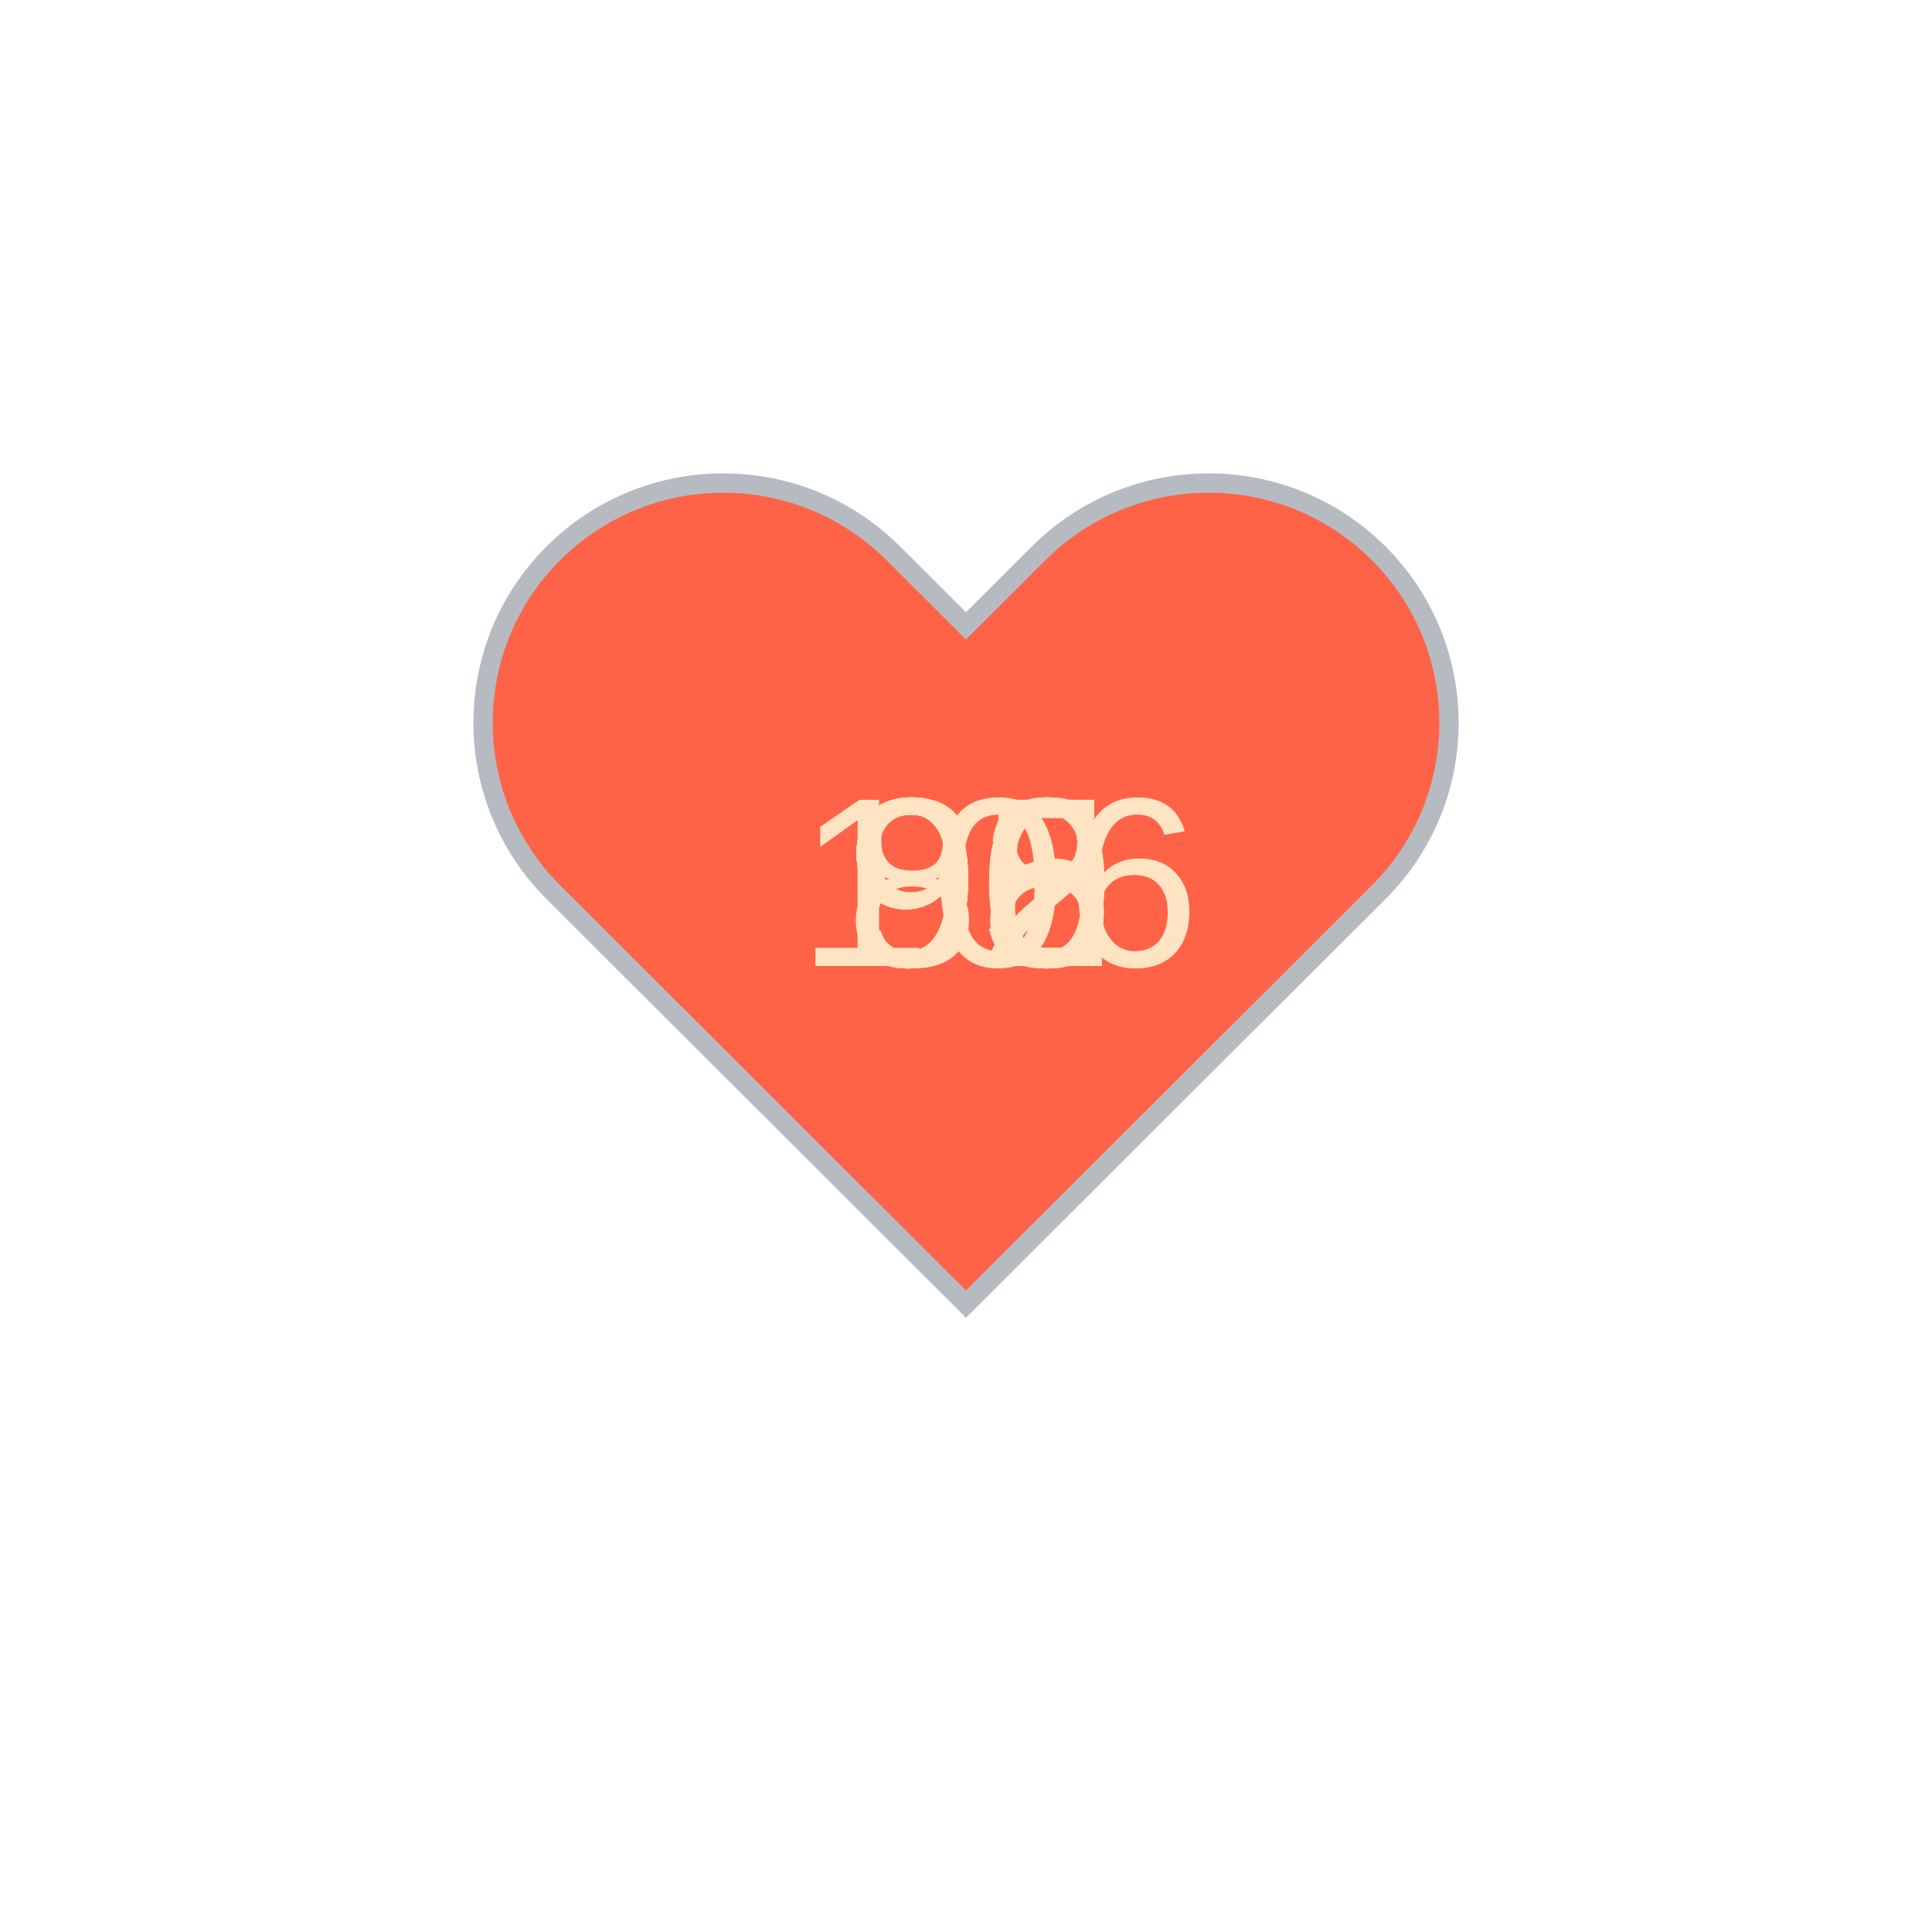
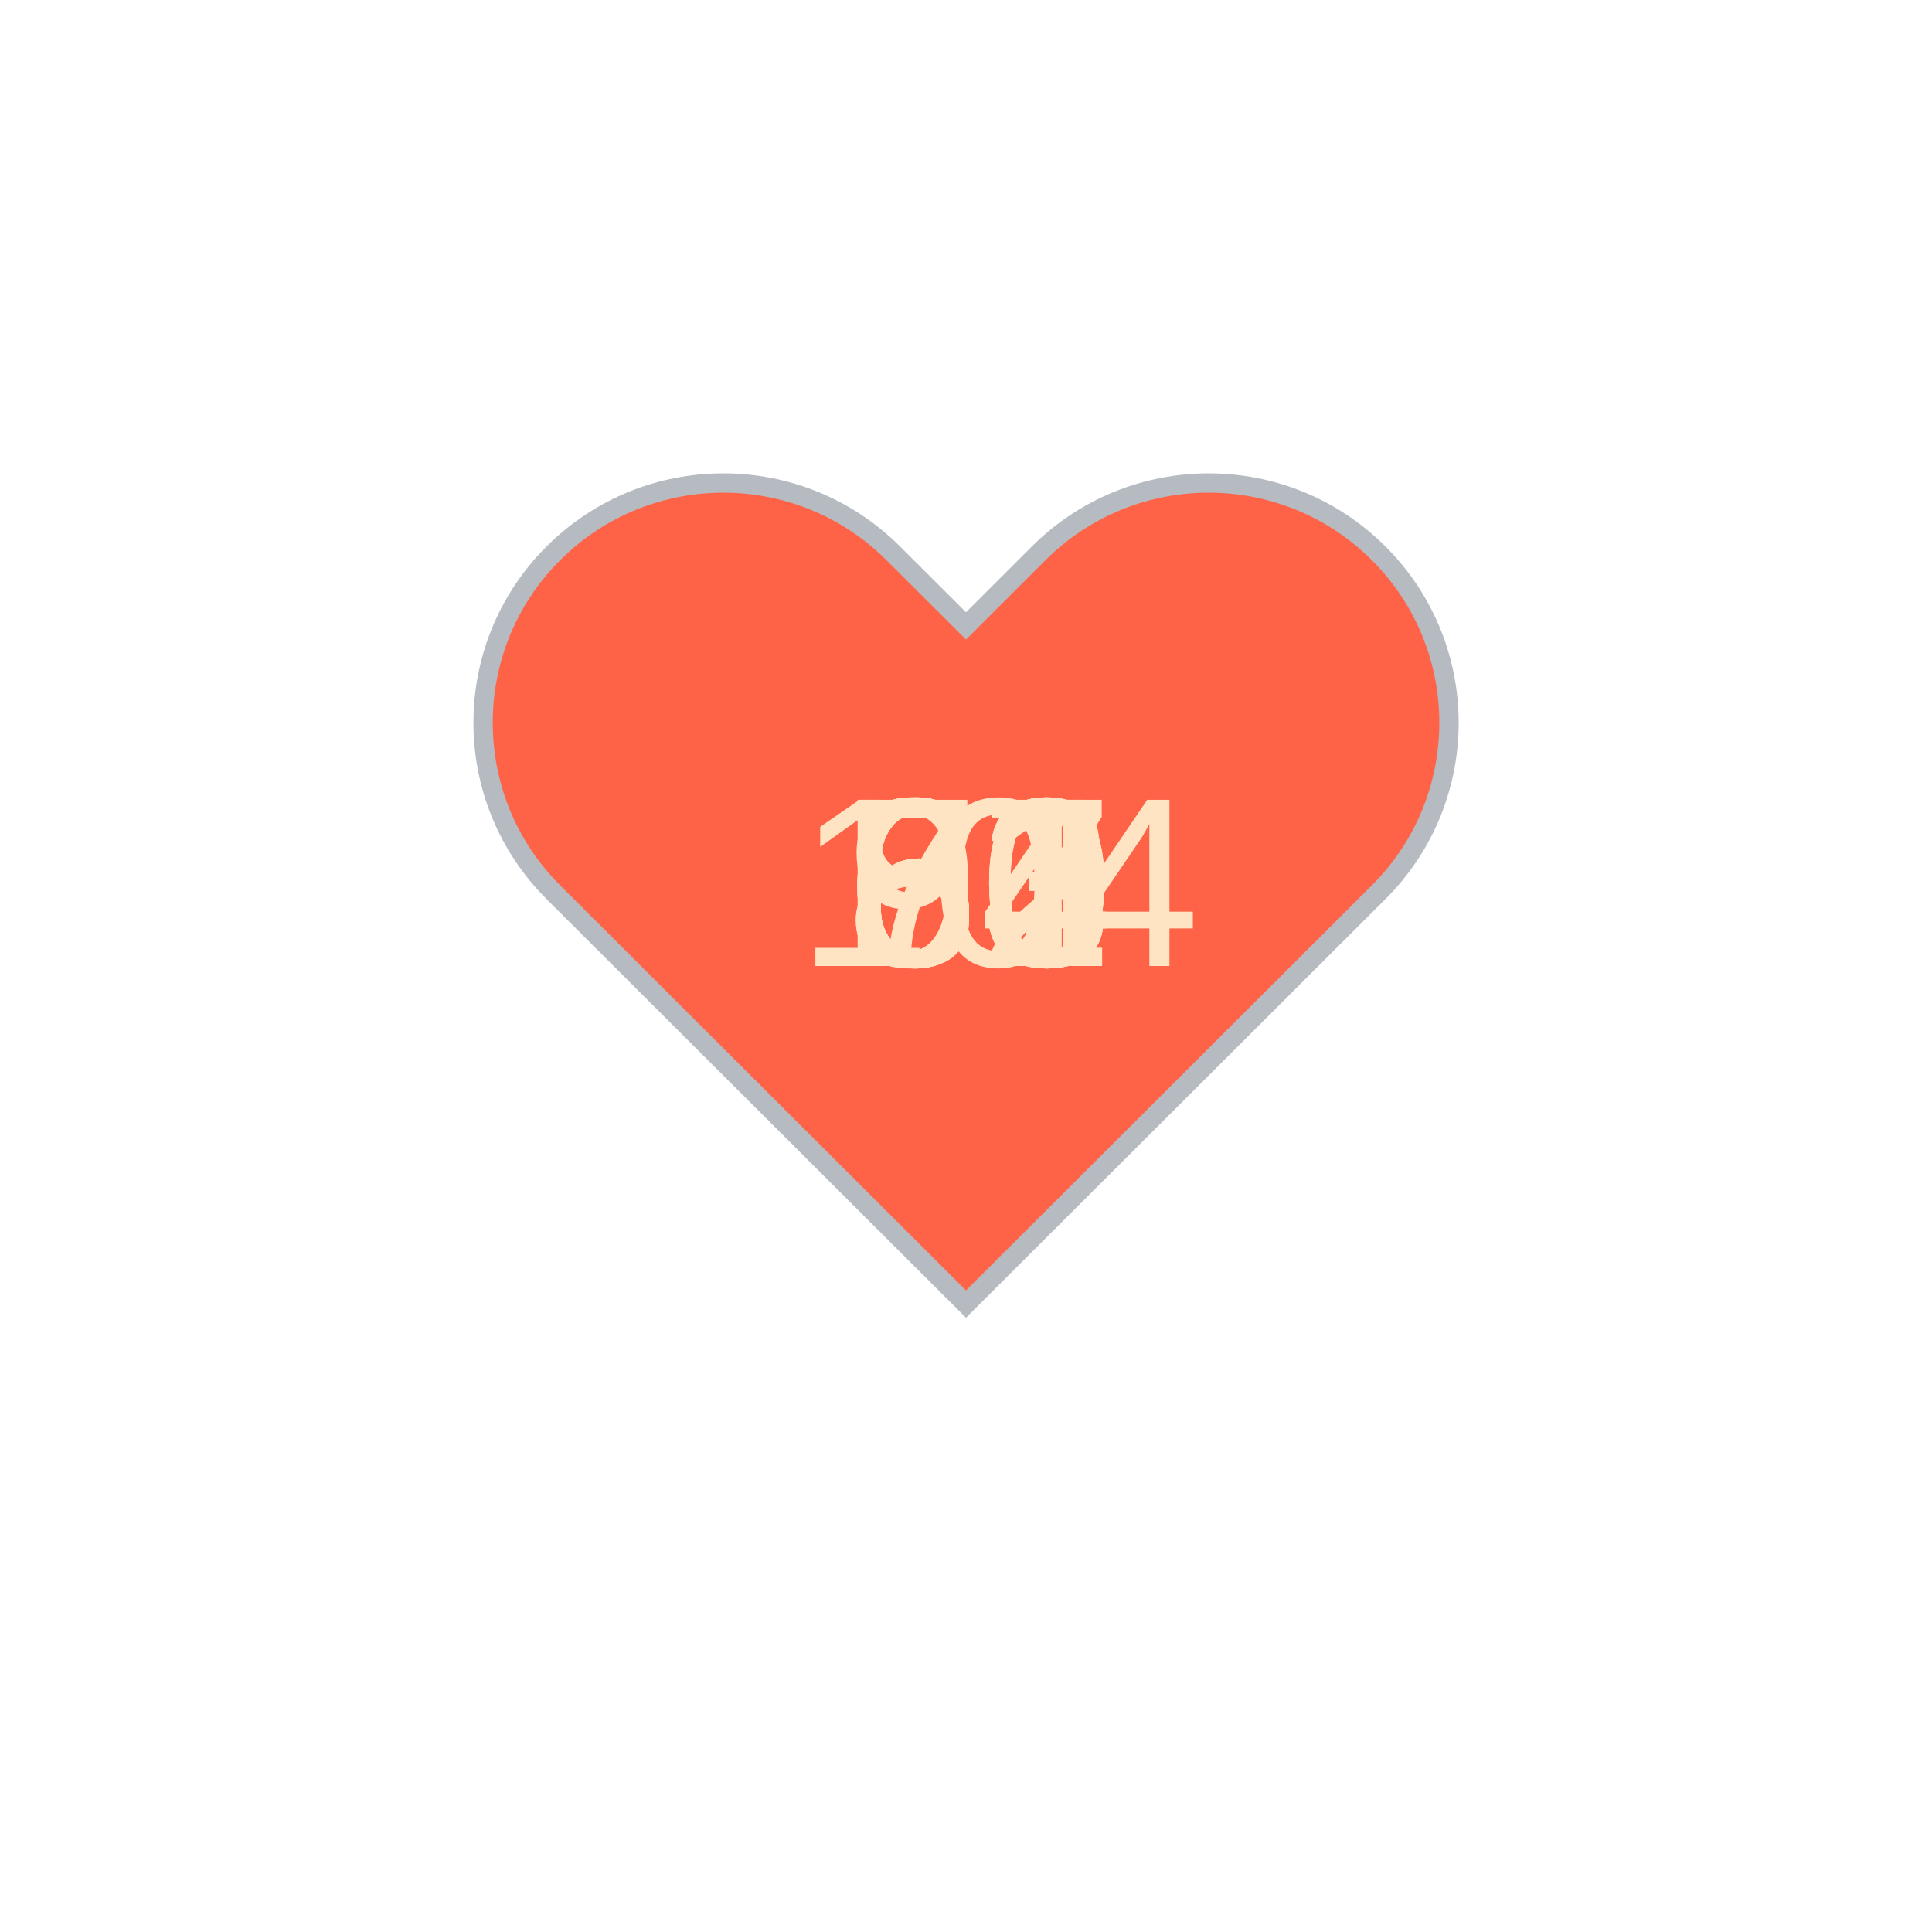
<svg xmlns="http://www.w3.org/2000/svg" baseProfile="full" height="150" version="1.1" viewBox="0,0,200,200" width="150">
  <defs />
  <g transform="translate(100 100)">
    <path d="M92.71,7.27L92.71,7.27c-9.71-9.69-25.46-9.69-35.18,0L50,14.79l-7.54-7.52C32.75-2.42,17-2.42,7.29,7.27v0 c-9.71,9.69-9.71,25.41,0,35.1L50,85l42.71-42.63C102.43,32.68,102.43,16.96,92.71,7.27z" fill="tomato" stroke="#B6BBC1" stroke-width="2" transform="translate(-50 -50)" />
    <animateTransform additive="sum" attributeName="transform" dur="1.2s" repeatCount="indefinite" type="scale" values="1; 1.5; 1.25; 1.5; 1.5; 1;" />
-     <text fill="bisque" style="font-size:25px; font-family:Arial" transform="translate(-12.5 0)">96<animate attributeName="visibility" dur="12.0s" keyTimes="0;0.1;0.2;0.3;0.4;0.5;0.6;0.7;0.8;0.9;1.0" repeatCount="indefinite" values="visible;hidden;hidden;hidden;hidden;hidden;hidden;hidden;hidden;hidden;hidden" />
+     <text fill="bisque" style="font-size:25px; font-family:Arial" transform="translate(-12.5 0)">60<animate attributeName="visibility" dur="12.0s" keyTimes="0;0.1;0.2;0.3;0.4;0.5;0.6;0.7;0.8;0.9;1.0" repeatCount="indefinite" values="visible;hidden;hidden;hidden;hidden;hidden;hidden;hidden;hidden;hidden;hidden" />
    </text>
-     <text fill="bisque" style="font-size:25px; font-family:Arial" transform="translate(-12.5 0)">92<animate attributeName="visibility" dur="12.0s" keyTimes="0;0.1;0.2;0.3;0.4;0.5;0.6;0.7;0.8;0.9;1.0" repeatCount="indefinite" values="hidden;visible;hidden;hidden;hidden;hidden;hidden;hidden;hidden;hidden;hidden" />
+     <text fill="bisque" style="font-size:25px; font-family:Arial" transform="translate(-12.5 0)">63<animate attributeName="visibility" dur="12.0s" keyTimes="0;0.1;0.2;0.3;0.4;0.5;0.6;0.7;0.8;0.9;1.0" repeatCount="indefinite" values="hidden;visible;hidden;hidden;hidden;hidden;hidden;hidden;hidden;hidden;hidden" />
    </text>
-     <text fill="bisque" style="font-size:25px; font-family:Arial" transform="translate(-12.5 0)">95<animate attributeName="visibility" dur="12.0s" keyTimes="0;0.1;0.2;0.3;0.4;0.5;0.6;0.7;0.8;0.9;1.0" repeatCount="indefinite" values="hidden;hidden;visible;hidden;hidden;hidden;hidden;hidden;hidden;hidden;hidden" />
+     <text fill="bisque" style="font-size:25px; font-family:Arial" transform="translate(-12.5 0)">61<animate attributeName="visibility" dur="12.0s" keyTimes="0;0.1;0.2;0.3;0.4;0.5;0.6;0.7;0.8;0.9;1.0" repeatCount="indefinite" values="hidden;hidden;visible;hidden;hidden;hidden;hidden;hidden;hidden;hidden;hidden" />
    </text>
-     <text fill="bisque" style="font-size:25px; font-family:Arial" transform="translate(-12.5 0)">92<animate attributeName="visibility" dur="12.0s" keyTimes="0;0.1;0.2;0.3;0.4;0.5;0.6;0.7;0.8;0.9;1.0" repeatCount="indefinite" values="hidden;hidden;hidden;visible;hidden;hidden;hidden;hidden;hidden;hidden;hidden" />
+     <text fill="bisque" style="font-size:25px; font-family:Arial" transform="translate(-12.5 0)">63<animate attributeName="visibility" dur="12.0s" keyTimes="0;0.1;0.2;0.3;0.4;0.5;0.6;0.7;0.8;0.9;1.0" repeatCount="indefinite" values="hidden;hidden;hidden;visible;hidden;hidden;hidden;hidden;hidden;hidden;hidden" />
    </text>
-     <text fill="bisque" style="font-size:25px; font-family:Arial" transform="translate(-12.5 0)">92<animate attributeName="visibility" dur="12.0s" keyTimes="0;0.1;0.2;0.3;0.4;0.5;0.6;0.7;0.8;0.9;1.0" repeatCount="indefinite" values="hidden;hidden;hidden;hidden;visible;hidden;hidden;hidden;hidden;hidden;hidden" />
+     <text fill="bisque" style="font-size:25px; font-family:Arial" transform="translate(-12.5 0)">60<animate attributeName="visibility" dur="12.0s" keyTimes="0;0.1;0.2;0.3;0.4;0.5;0.6;0.7;0.8;0.9;1.0" repeatCount="indefinite" values="hidden;hidden;hidden;hidden;visible;hidden;hidden;hidden;hidden;hidden;hidden" />
    </text>
-     <text fill="bisque" style="font-size:25px; font-family:Arial" transform="translate(-17.5 0)">106<animate attributeName="visibility" dur="12.0s" keyTimes="0;0.1;0.2;0.3;0.4;0.5;0.6;0.7;0.8;0.9;1.0" repeatCount="indefinite" values="hidden;hidden;hidden;hidden;hidden;visible;hidden;hidden;hidden;hidden;hidden" />
+     <text fill="bisque" style="font-size:25px; font-family:Arial" transform="translate(-12.5 0)">73<animate attributeName="visibility" dur="12.0s" keyTimes="0;0.1;0.2;0.3;0.4;0.5;0.6;0.7;0.8;0.9;1.0" repeatCount="indefinite" values="hidden;hidden;hidden;hidden;hidden;visible;hidden;hidden;hidden;hidden;hidden" />
    </text>
-     <text fill="bisque" style="font-size:25px; font-family:Arial" transform="translate(-12.5 0)">90<animate attributeName="visibility" dur="12.0s" keyTimes="0;0.1;0.2;0.3;0.4;0.5;0.6;0.7;0.8;0.9;1.0" repeatCount="indefinite" values="hidden;hidden;hidden;hidden;hidden;hidden;visible;hidden;hidden;hidden;hidden" />
+     <text fill="bisque" style="font-size:25px; font-family:Arial" transform="translate(-12.5 0)">97<animate attributeName="visibility" dur="12.0s" keyTimes="0;0.1;0.2;0.3;0.4;0.5;0.6;0.7;0.8;0.9;1.0" repeatCount="indefinite" values="hidden;hidden;hidden;hidden;hidden;hidden;visible;hidden;hidden;hidden;hidden" />
    </text>
-     <text fill="bisque" style="font-size:25px; font-family:Arial" transform="translate(-12.5 0)">90<animate attributeName="visibility" dur="12.0s" keyTimes="0;0.1;0.2;0.3;0.4;0.5;0.6;0.7;0.8;0.9;1.0" repeatCount="indefinite" values="hidden;hidden;hidden;hidden;hidden;hidden;hidden;visible;hidden;hidden;hidden" />
+     <text fill="bisque" style="font-size:25px; font-family:Arial" transform="translate(-17.5 0)">104<animate attributeName="visibility" dur="12.0s" keyTimes="0;0.1;0.2;0.3;0.4;0.5;0.6;0.7;0.8;0.9;1.0" repeatCount="indefinite" values="hidden;hidden;hidden;hidden;hidden;hidden;hidden;visible;hidden;hidden;hidden" />
    </text>
-     <text fill="bisque" style="font-size:25px; font-family:Arial" transform="translate(-12.5 0)">98<animate attributeName="visibility" dur="12.0s" keyTimes="0;0.1;0.2;0.3;0.4;0.5;0.6;0.7;0.8;0.9;1.0" repeatCount="indefinite" values="hidden;hidden;hidden;hidden;hidden;hidden;hidden;hidden;visible;hidden;hidden" />
+     <text fill="bisque" style="font-size:25px; font-family:Arial" transform="translate(-12.5 0)">82<animate attributeName="visibility" dur="12.0s" keyTimes="0;0.1;0.2;0.3;0.4;0.5;0.6;0.7;0.8;0.9;1.0" repeatCount="indefinite" values="hidden;hidden;hidden;hidden;hidden;hidden;hidden;hidden;visible;hidden;hidden" />
    </text>
-     <text fill="bisque" style="font-size:25px; font-family:Arial" transform="translate(-12.5 0)">85<animate attributeName="visibility" dur="12.0s" keyTimes="0;0.1;0.2;0.3;0.4;0.5;0.6;0.7;0.8;0.9;1.0" repeatCount="indefinite" values="hidden;hidden;hidden;hidden;hidden;hidden;hidden;hidden;hidden;visible;hidden" />
+     <text fill="bisque" style="font-size:25px; font-family:Arial" transform="translate(-12.5 0)">84<animate attributeName="visibility" dur="12.0s" keyTimes="0;0.1;0.2;0.3;0.4;0.5;0.6;0.7;0.8;0.9;1.0" repeatCount="indefinite" values="hidden;hidden;hidden;hidden;hidden;hidden;hidden;hidden;hidden;visible;hidden" />
    </text>
  </g>
</svg>
